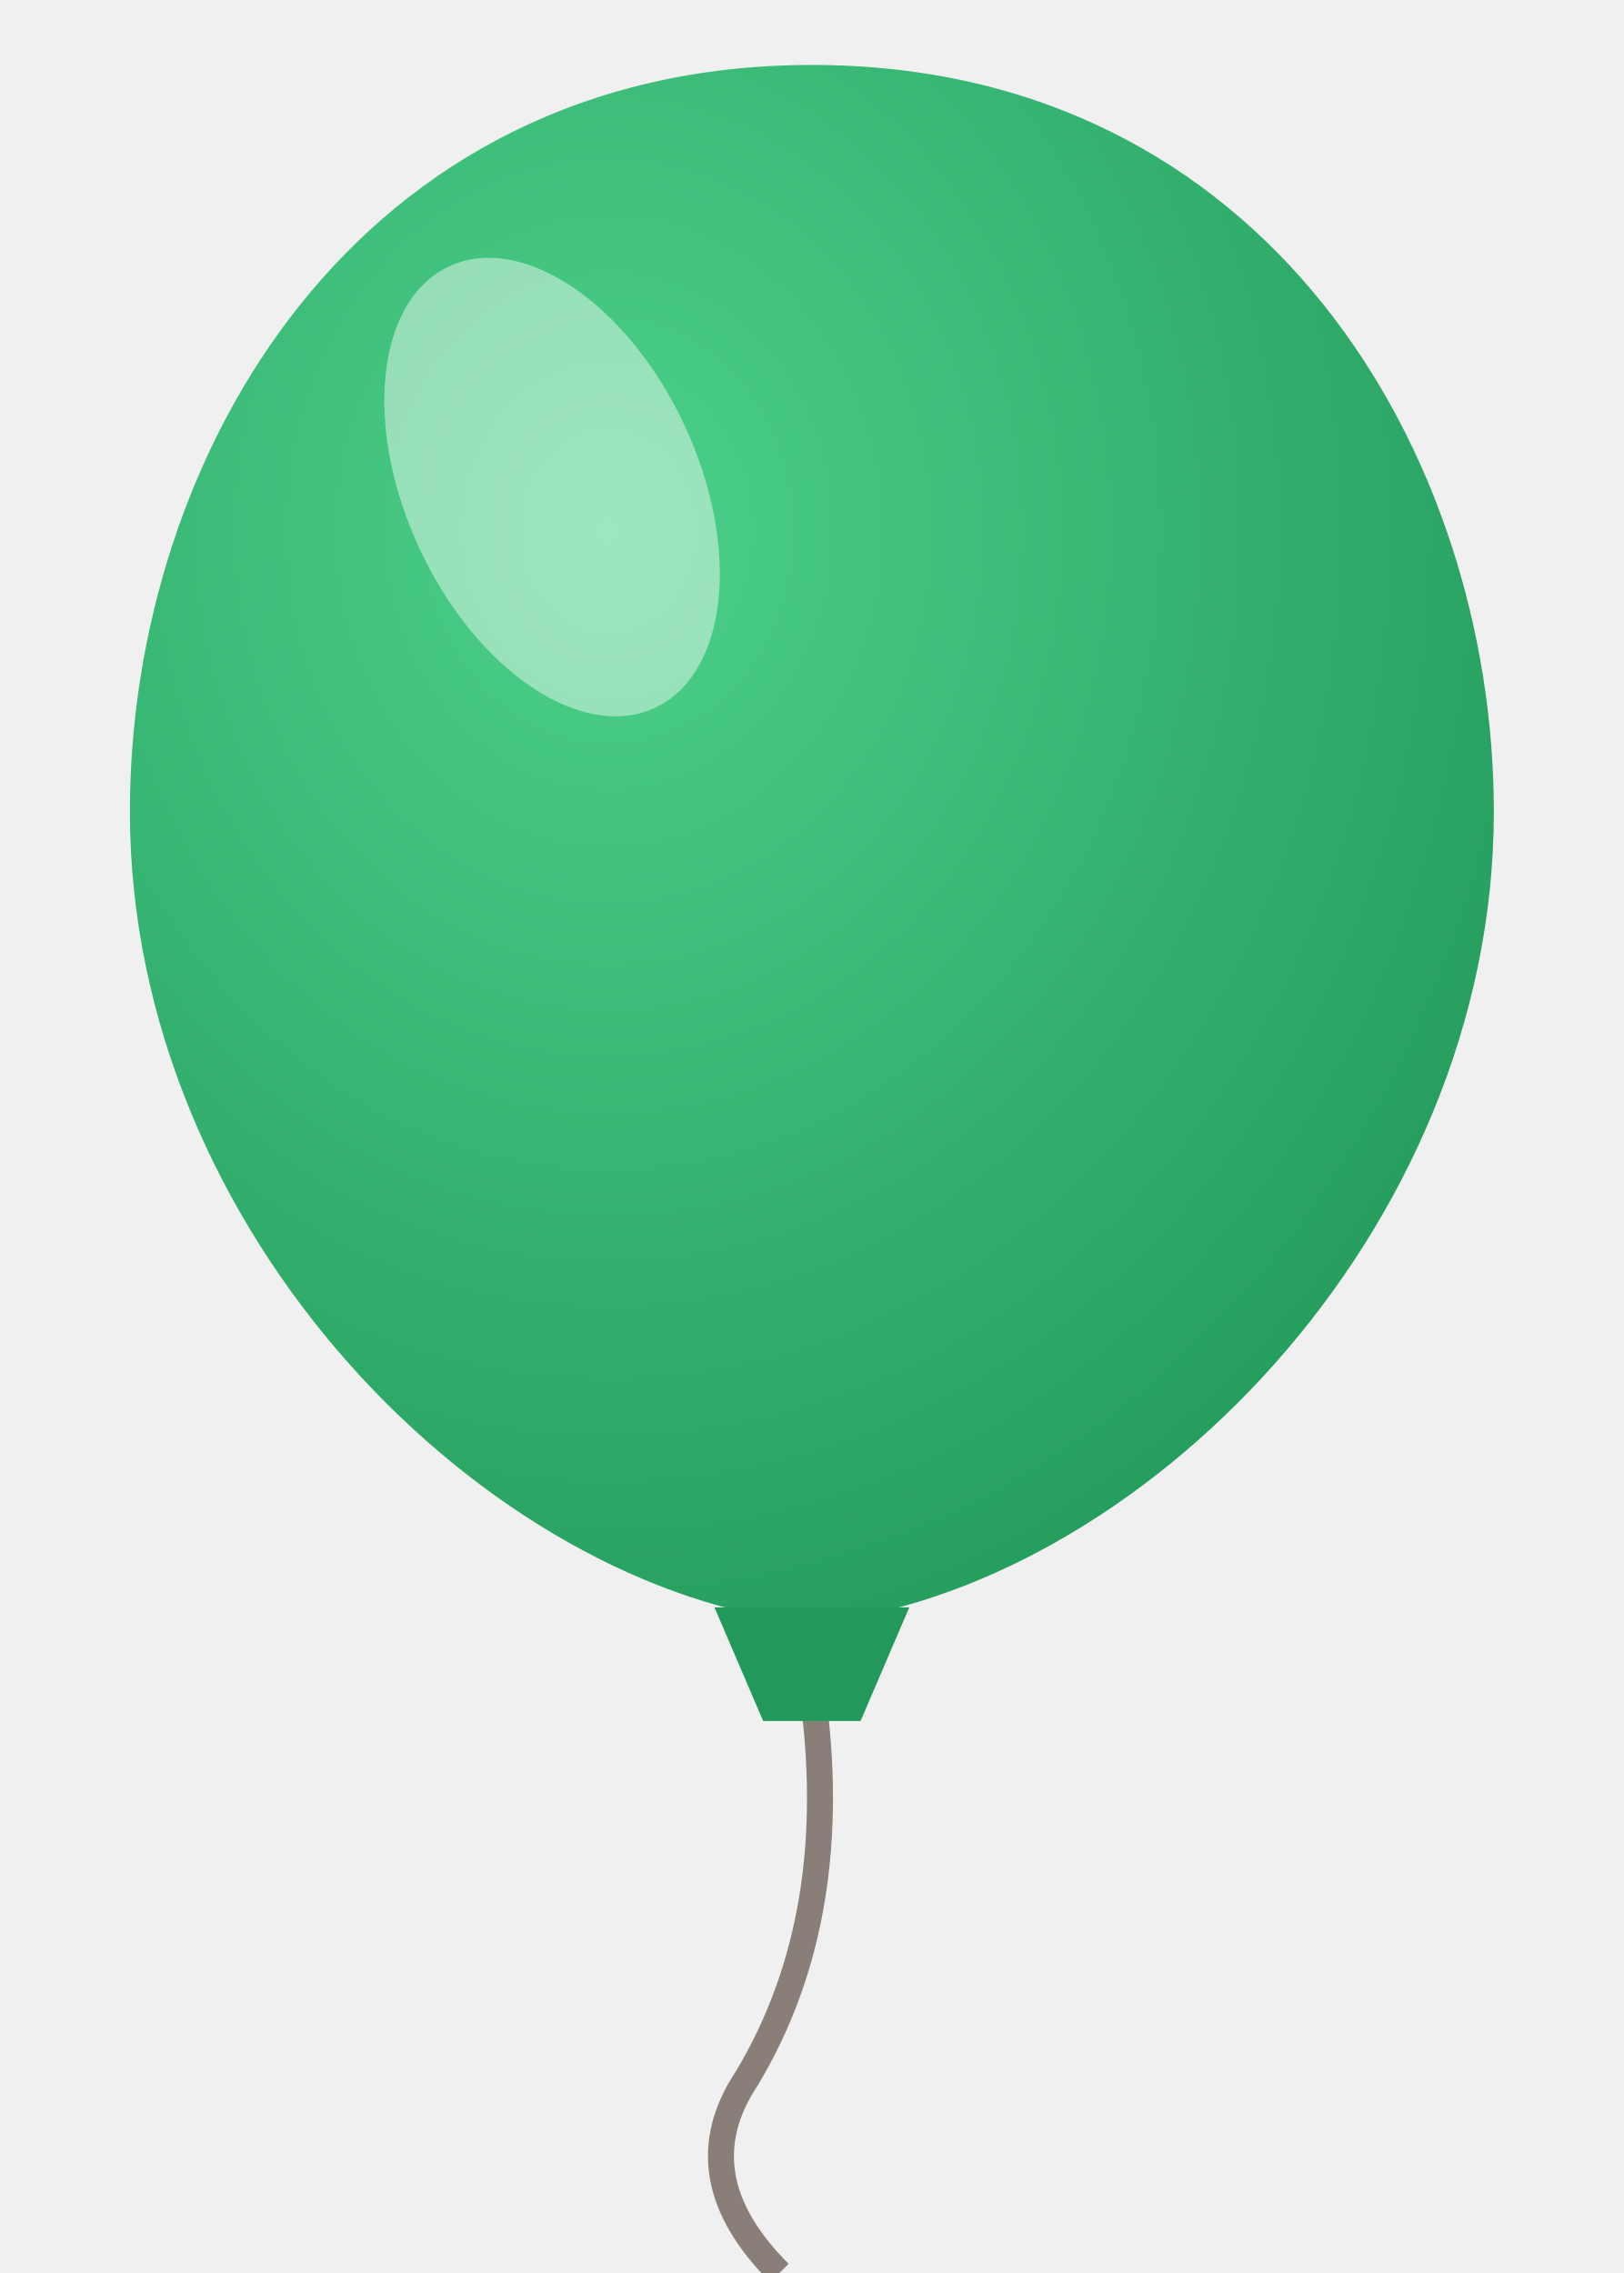
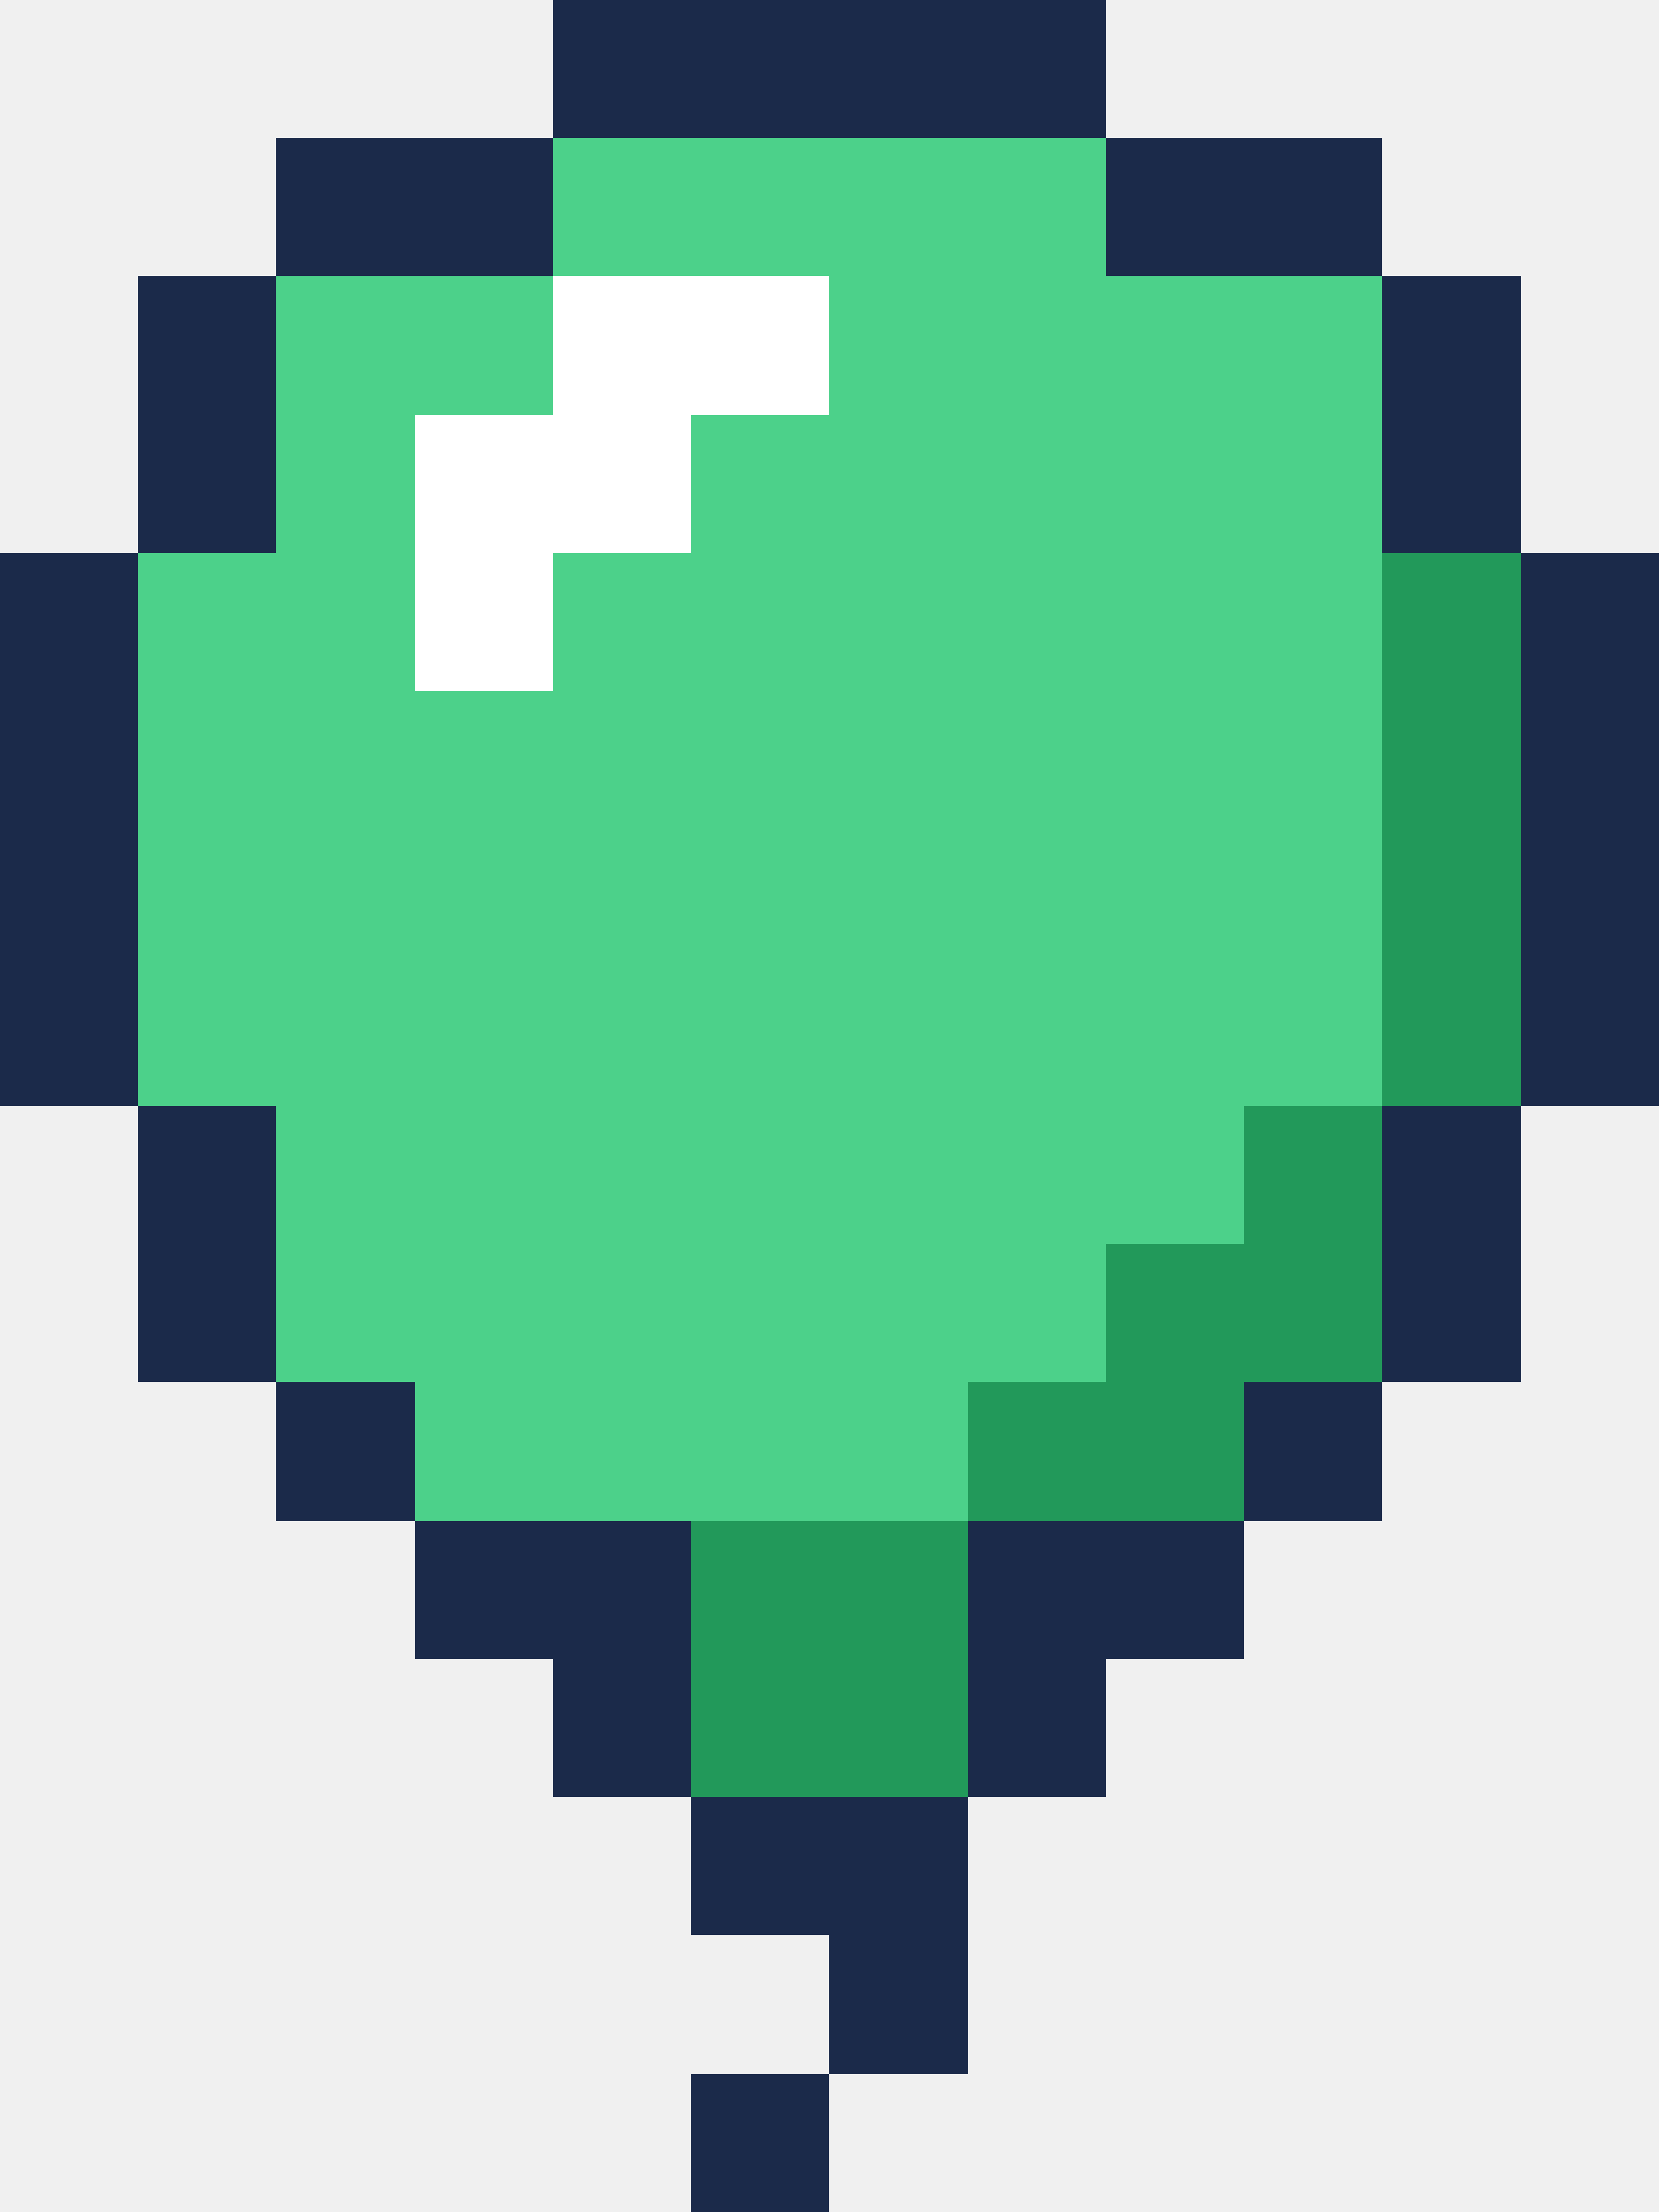
- <svg xmlns="http://www.w3.org/2000/svg" viewBox="0 0 100 140">
-   <defs>
-     <radialGradient id="b" cx="0.35" cy="0.3" r="0.8">
-       <stop offset="0" stop-color="#4cd18a" />
-       <stop offset="1" stop-color="#22995a" />
-     </radialGradient>
-   </defs>
-   <path d="M50 104 Q52 118 46 128 Q42 134 48 140" fill="none" stroke="#8a7f78" stroke-width="1.6" />
-   <path d="M50 4 C22 4 8 28 8 50 C8 76 30 98 50 100 C70 98 92 76 92 50 C92 28 78 4 50 4 Z" fill="url(#b)" />
-   <path d="M44 99 L56 99 L53 106 L47 106 Z" fill="#22995a" />
-   <ellipse cx="34" cy="30" rx="9" ry="15" fill="#fff" opacity=".45" transform="rotate(-25 34 30)" />
+ <svg xmlns="http://www.w3.org/2000/svg" viewBox="0 0 12 16" shape-rendering="crispEdges">
+   <rect x="4" y="0" width="4" height="1" fill="#1b2a4a" />
+   <rect x="2" y="1" width="2" height="1" fill="#1b2a4a" />
+   <rect x="4" y="1" width="4" height="1" fill="#4cd18a" />
+   <rect x="8" y="1" width="2" height="1" fill="#1b2a4a" />
+   <rect x="1" y="2" width="1" height="1" fill="#1b2a4a" />
+   <rect x="2" y="2" width="2" height="1" fill="#4cd18a" />
+   <rect x="4" y="2" width="2" height="1" fill="#ffffff" />
+   <rect x="6" y="2" width="4" height="1" fill="#4cd18a" />
+   <rect x="10" y="2" width="1" height="1" fill="#1b2a4a" />
+   <rect x="1" y="3" width="1" height="1" fill="#1b2a4a" />
+   <rect x="2" y="3" width="1" height="1" fill="#4cd18a" />
+   <rect x="3" y="3" width="2" height="1" fill="#ffffff" />
+   <rect x="5" y="3" width="5" height="1" fill="#4cd18a" />
+   <rect x="10" y="3" width="1" height="1" fill="#1b2a4a" />
+   <rect x="0" y="4" width="1" height="1" fill="#1b2a4a" />
+   <rect x="1" y="4" width="2" height="1" fill="#4cd18a" />
+   <rect x="3" y="4" width="1" height="1" fill="#ffffff" />
+   <rect x="4" y="4" width="6" height="1" fill="#4cd18a" />
+   <rect x="10" y="4" width="1" height="1" fill="#22995a" />
+   <rect x="11" y="4" width="1" height="1" fill="#1b2a4a" />
+   <rect x="0" y="5" width="1" height="1" fill="#1b2a4a" />
+   <rect x="1" y="5" width="9" height="1" fill="#4cd18a" />
+   <rect x="10" y="5" width="1" height="1" fill="#22995a" />
+   <rect x="11" y="5" width="1" height="1" fill="#1b2a4a" />
+   <rect x="0" y="6" width="1" height="1" fill="#1b2a4a" />
+   <rect x="1" y="6" width="9" height="1" fill="#4cd18a" />
+   <rect x="10" y="6" width="1" height="1" fill="#22995a" />
+   <rect x="11" y="6" width="1" height="1" fill="#1b2a4a" />
+   <rect x="0" y="7" width="1" height="1" fill="#1b2a4a" />
+   <rect x="1" y="7" width="9" height="1" fill="#4cd18a" />
+   <rect x="10" y="7" width="1" height="1" fill="#22995a" />
+   <rect x="11" y="7" width="1" height="1" fill="#1b2a4a" />
+   <rect x="1" y="8" width="1" height="1" fill="#1b2a4a" />
+   <rect x="2" y="8" width="7" height="1" fill="#4cd18a" />
+   <rect x="9" y="8" width="1" height="1" fill="#22995a" />
+   <rect x="10" y="8" width="1" height="1" fill="#1b2a4a" />
+   <rect x="1" y="9" width="1" height="1" fill="#1b2a4a" />
+   <rect x="2" y="9" width="6" height="1" fill="#4cd18a" />
+   <rect x="8" y="9" width="2" height="1" fill="#22995a" />
+   <rect x="10" y="9" width="1" height="1" fill="#1b2a4a" />
+   <rect x="2" y="10" width="1" height="1" fill="#1b2a4a" />
+   <rect x="3" y="10" width="4" height="1" fill="#4cd18a" />
+   <rect x="7" y="10" width="2" height="1" fill="#22995a" />
+   <rect x="9" y="10" width="1" height="1" fill="#1b2a4a" />
+   <rect x="3" y="11" width="2" height="1" fill="#1b2a4a" />
+   <rect x="5" y="11" width="2" height="1" fill="#22995a" />
+   <rect x="7" y="11" width="2" height="1" fill="#1b2a4a" />
+   <rect x="4" y="12" width="1" height="1" fill="#1b2a4a" />
+   <rect x="5" y="12" width="2" height="1" fill="#22995a" />
+   <rect x="7" y="12" width="1" height="1" fill="#1b2a4a" />
+   <rect x="5" y="13" width="2" height="1" fill="#1b2a4a" />
+   <rect x="6" y="14" width="1" height="1" fill="#1b2a4a" />
+   <rect x="5" y="15" width="1" height="1" fill="#1b2a4a" />
</svg>
